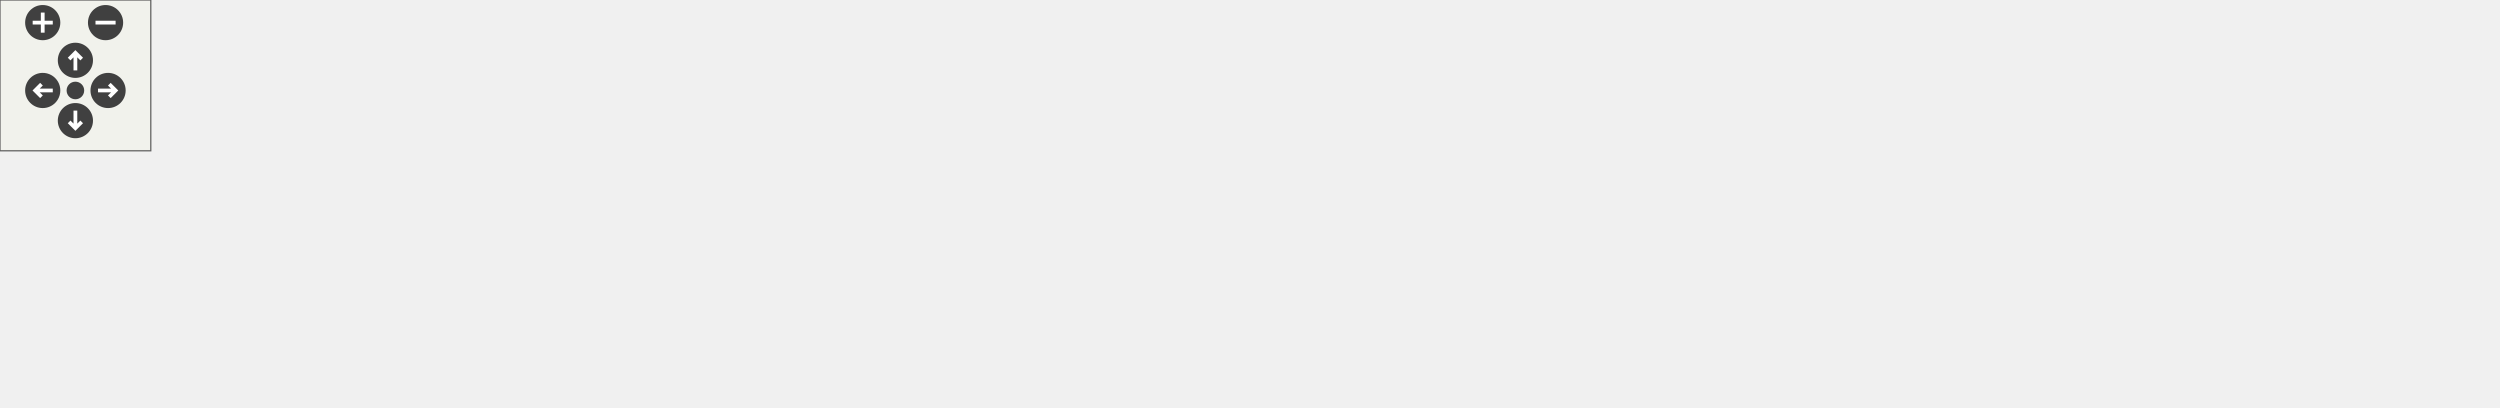
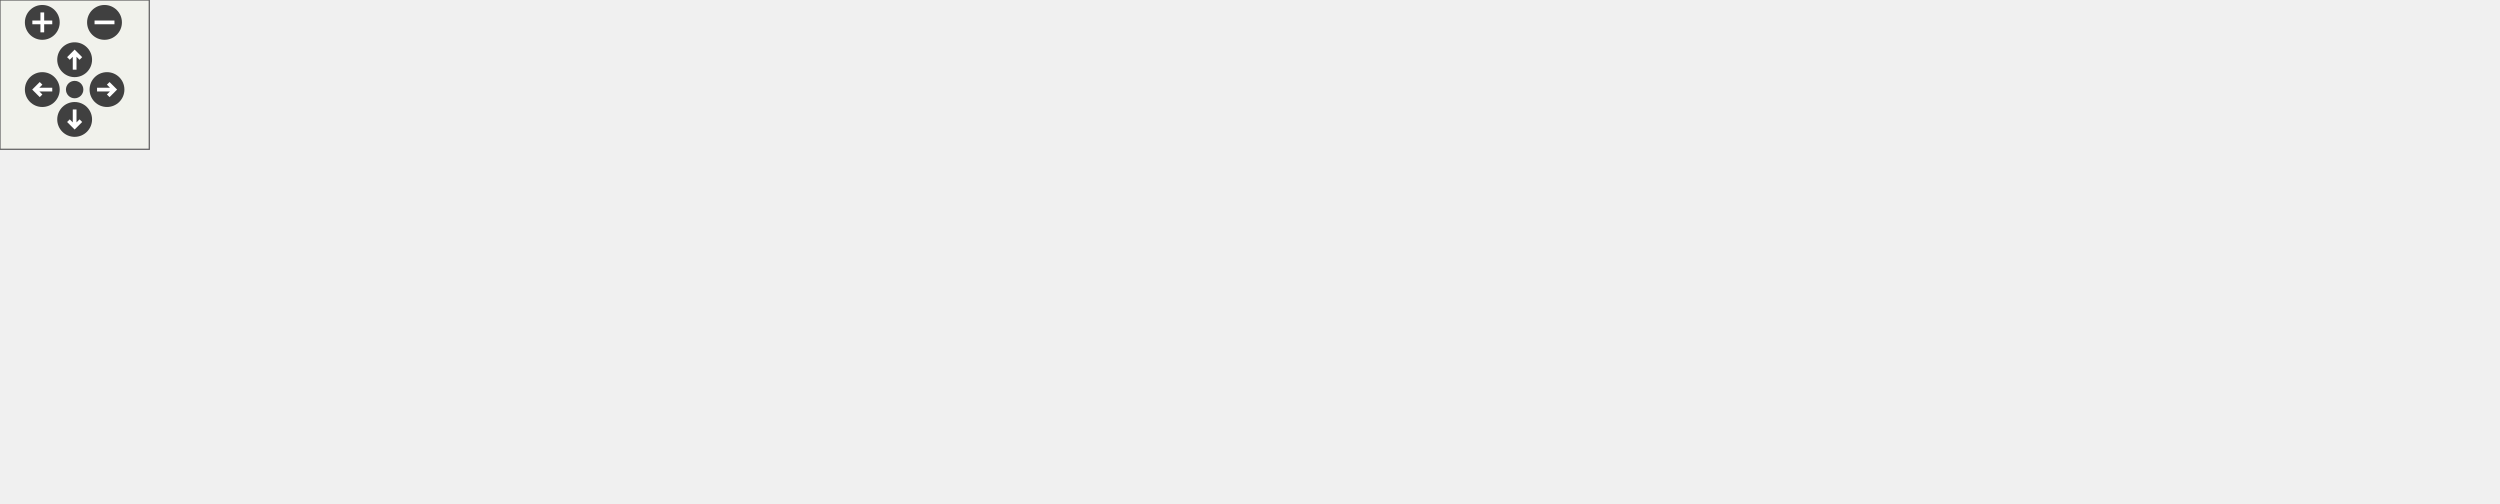
<svg xmlns="http://www.w3.org/2000/svg" xmlns:xlink="http://www.w3.org/1999/xlink" id="main" version="1.1" xml:space="preserve">
  <defs>
    <circle id="rim" cx="0" cy="0" r="7" />
    <circle id="rim2" cx="0" cy="0" r="3.5" />
    <g id="zoomPlus">
      <use xlink:href="#rim" fill="#404040">
        <set attributeName="fill" to="#808080" begin="zoomplus.mouseover" end="zoomplus.mouseout" />
      </use>
      <path d="M-4,0h8M0,-4v8" fill="none" stroke="white" stroke-width="1.5" pointer-events="none" />
    </g>
    <g id="zoomMin">
      <use xlink:href="#rim" fill="#404040">
        <set attributeName="fill" to="#808080" begin="zoomminus.mouseover" end="zoomminus.mouseout" />
      </use>
      <path d="M-4,0h8" fill="none" stroke="white" stroke-width="1.5" pointer-events="none" />
    </g>
    <g id="dirArrow">
      <path fill="none" stroke="white" stroke-width="1.5" d="M0,-3.0v7 M-2.5,-0.5L0,-3.0L2.5,-0.5" />
    </g>
    <g id="resetDef">
      <use xlink:href="#rim2" fill="#404040">
        <set attributeName="fill" to="#808080" begin="reset.mouseover" end="reset.mouseout" />
      </use>
    </g>
  </defs>
  <svg id="graph" class="graph">
    <g id="viewport">
      <g id="node1" class="node">
-         <polygon fill="#bfbfbf" stroke="black" points="0.5,-40.5 0.5,-61.5 113.5,-61.5 113.5,-40.5 0.5,-40.5" />
-         <text text-anchor="middle" x="57" y="-48.5" font-family="Helvetica,sans-Serif" font-size="10.00">EqualConnectionTriad</text>
+         <polygon fill="#bfbfbf" stroke="black" points="0.5,-60.5 0.5,-81.5 113.5,-81.5 113.5,-60.5 0.5,-60.5" />
+         <text text-anchor="middle" x="57" y="-68.5" font-family="Helvetica,sans-Serif" font-size="10.00">EqualConnectionTriad</text>
      </g>
      <g id="node3" class="node">
        <a xlink:href="../../d5/d35/cipconnectionmanager_8c.html#a7f66b0e47fa80f863755d608b78b6f78" target="_top" xlink:title="check if the data given in the connection object match with an already established connection...">
-           <polygon fill="none" stroke="black" points="150,-80.5 150,-101.5 294,-101.5 294,-80.5 150,-80.5" />
-           <text text-anchor="middle" x="222" y="-88.5" font-family="Helvetica,sans-Serif" font-size="10.00">CheckForExistingConnection</text>
+           <polygon fill="none" stroke="black" points="155,-120.5 155,-141.5 299,-141.5 299,-120.5 155,-120.5" />
+           <text text-anchor="middle" x="227" y="-128.5" font-family="Helvetica,sans-Serif" font-size="10.00">CheckForExistingConnection</text>
        </a>
      </g>
      <g id="edge2" class="edge">
-         <path fill="none" stroke="midnightblue" d="M110.258,-63.911C132.371,-69.272 157.703,-75.413 178.652,-80.491" />
-         <polygon fill="midnightblue" stroke="midnightblue" points="110.895,-60.464 100.352,-61.51 109.246,-67.267 110.895,-60.464" />
+         <path fill="none" stroke="midnightblue" d="M88.502,-85.969C106.296,-94.062 129.097,-103.837 150,-111 160.061,-114.448 171.035,-117.631 181.464,-120.397" />
+         <polygon fill="midnightblue" stroke="midnightblue" points="89.723,-82.678 79.175,-81.673 86.794,-89.036 89.723,-82.678" />
      </g>
      <g id="node13" class="node">
-         <a xlink:href="../../d1/dbc/appcontype_8c.html#a06e551d0aff7ac41def5bbc39652f89a" target="_top" xlink:title="Takes an ConnectionObject and searches and returns an Input Only Connection based on the ConnectionOb...">
-           <polygon fill="none" stroke="black" points="160,-40.5 160,-61.5 284,-61.5 284,-40.5 160,-40.5" />
-           <text text-anchor="middle" x="222" y="-48.5" font-family="Helvetica,sans-Serif" font-size="10.00">GetInputOnlyConnection</text>
+         <a xlink:href="../../d1/dbc/appcontype_8c.html#a0c46e6942d5dbb0cd7c9b1eb97e78aea" target="_top" xlink:title="Takes an ConnectionObject and searches and returns an Exclusive Owner Connection based on the Connect...">
+           <polygon fill="none" stroke="black" points="150.5,-80.5 150.5,-101.5 303.5,-101.5 303.5,-80.5 150.5,-80.5" />
+           <text text-anchor="middle" x="227" y="-88.5" font-family="Helvetica,sans-Serif" font-size="10.00">GetExclusiveOwnerConnection</text>
        </a>
      </g>
      <g id="edge12" class="edge">
-         <path fill="none" stroke="midnightblue" d="M124.022,-51C135.83,-51 148.077,-51 159.747,-51" />
-         <polygon fill="midnightblue" stroke="midnightblue" points="123.784,-47.5 113.784,-51 123.784,-54.5 123.784,-47.5" />
+         <path fill="none" stroke="midnightblue" d="M123.722,-78.85C132.463,-79.878 141.476,-80.938 150.365,-81.984" />
+         <polygon fill="midnightblue" stroke="midnightblue" points="123.948,-75.352 113.608,-77.66 123.13,-82.304 123.948,-75.352" />
      </g>
      <g id="node20" class="node">
-         <a xlink:href="../../d1/dbc/appcontype_8c.html#ae76893528b0e064cf220f6eb19ac5bdf" target="_top" xlink:title="Takes an ConnectionObject and searches and returns an Listen Only Connection based on the ConnectionO...">
-           <polygon fill="none" stroke="black" points="158,-0.5 158,-21.5 286,-21.5 286,-0.5 158,-0.5" />
-           <text text-anchor="middle" x="222" y="-8.5" font-family="Helvetica,sans-Serif" font-size="10.00">GetListenOnlyConnection</text>
+         <a xlink:href="../../d1/dbc/appcontype_8c.html#a06e551d0aff7ac41def5bbc39652f89a" target="_top" xlink:title="Takes an ConnectionObject and searches and returns an Input Only Connection based on the ConnectionOb...">
+           <polygon fill="none" stroke="black" points="165,-40.5 165,-61.5 289,-61.5 289,-40.5 165,-40.5" />
+           <text text-anchor="middle" x="227" y="-48.5" font-family="Helvetica,sans-Serif" font-size="10.00">GetInputOnlyConnection</text>
        </a>
      </g>
      <g id="edge20" class="edge">
-         <path fill="none" stroke="midnightblue" d="M110.258,-38.089C132.371,-32.728 157.703,-26.587 178.652,-21.509" />
-         <polygon fill="midnightblue" stroke="midnightblue" points="109.246,-34.733 100.352,-40.49 110.895,-41.536 109.246,-34.733" />
+         <path fill="none" stroke="midnightblue" d="M123.787,-63.143C137.294,-61.554 151.446,-59.889 164.788,-58.319" />
+         <polygon fill="midnightblue" stroke="midnightblue" points="123.13,-59.696 113.608,-64.34 123.948,-66.648 123.13,-59.696" />
+       </g>
+       <g id="node23" class="node">
+         <a xlink:href="../../d1/dbc/appcontype_8c.html#ae76893528b0e064cf220f6eb19ac5bdf" target="_top" xlink:title="Takes an ConnectionObject and searches and returns an Listen Only Connection based on the ConnectionO...">
+           <polygon fill="none" stroke="black" points="163,-0.5 163,-21.5 291,-21.5 291,-0.5 163,-0.5" />
+           <text text-anchor="middle" x="227" y="-8.5" font-family="Helvetica,sans-Serif" font-size="10.00">GetListenOnlyConnection</text>
+         </a>
+       </g>
+       <g id="edge24" class="edge">
+         <path fill="none" stroke="midnightblue" d="M88.502,-56.031C106.296,-47.938 129.097,-38.163 150,-31 160.061,-27.552 171.035,-24.369 181.464,-21.603" />
+         <polygon fill="midnightblue" stroke="midnightblue" points="86.794,-52.964 79.175,-60.327 89.723,-59.322 86.794,-52.964" />
      </g>
      <g id="node5" class="node">
        <a xlink:href="../../d5/d35/cipconnectionmanager_8c.html#aa7b5f5390e3872191f824a666d50ef80" target="_top" xlink:title="Check if resources for new connection available, generate ForwardOpen Reply message.">
-           <polygon fill="none" stroke="black" points="562.5,-80.5 562.5,-101.5 637.5,-101.5 637.5,-80.5 562.5,-80.5" />
-           <text text-anchor="middle" x="600" y="-88.5" font-family="Helvetica,sans-Serif" font-size="10.00">ForwardOpen</text>
+           <polygon fill="none" stroke="black" points="572.5,-97.5 572.5,-118.5 647.5,-118.5 647.5,-97.5 572.5,-97.5" />
+           <text text-anchor="middle" x="610" y="-105.5" font-family="Helvetica,sans-Serif" font-size="10.00">ForwardOpen</text>
        </a>
      </g>
      <g id="edge4" class="edge">
-         <path fill="none" stroke="midnightblue" d="M304.497,-91C384.595,-91 502.581,-91 562.345,-91" />
-         <polygon fill="midnightblue" stroke="midnightblue" points="304.435,-87.5 294.435,-91 304.435,-94.5 304.435,-87.5" />
+         <path fill="none" stroke="midnightblue" d="M309.257,-126.06C390.646,-121.173 511.591,-113.91 572.323,-110.263" />
+         <polygon fill="midnightblue" stroke="midnightblue" points="308.812,-122.581 299.039,-126.674 309.231,-129.568 308.812,-122.581" />
      </g>
      <g id="node7" class="node">
        <a xlink:href="../../d2/da3/cipconnectionmanager_8h.html#a5ab0de6894d23e8fe84a6b46797c2212" target="_top" xlink:title="Initialize the data of the connection manager object.">
-           <polygon fill="none" stroke="black" points="694.5,-60.5 694.5,-81.5 811.5,-81.5 811.5,-60.5 694.5,-60.5" />
-           <text text-anchor="middle" x="753" y="-68.5" font-family="Helvetica,sans-Serif" font-size="10.00">ConnectionManagerInit</text>
+           <polygon fill="none" stroke="black" points="704.5,-74.5 704.5,-95.5 821.5,-95.5 821.5,-74.5 704.5,-74.5" />
+           <text text-anchor="middle" x="763" y="-82.5" font-family="Helvetica,sans-Serif" font-size="10.00">ConnectionManagerInit</text>
        </a>
      </g>
      <g id="edge6" class="edge">
-         <path fill="none" stroke="midnightblue" d="M647.762,-84.757C662.557,-82.823 679.031,-80.669 694.47,-78.651" />
-         <polygon fill="midnightblue" stroke="midnightblue" points="647.282,-81.29 637.82,-86.056 648.19,-88.23 647.282,-81.29" />
+         <path fill="none" stroke="midnightblue" d="M657.762,-100.82C672.557,-98.596 689.031,-96.12 704.47,-93.799" />
+         <polygon fill="midnightblue" stroke="midnightblue" points="657.189,-97.367 647.82,-102.315 658.229,-104.289 657.189,-97.367" />
      </g>
      <g id="node9" class="node">
        <a xlink:href="../../d2/dc9/group__CIP__API.html#ga5d4979945d124e28668b264c3823db1c" target="_top" xlink:title="Initialize and setup the CIP-stack.">
-           <polygon fill="none" stroke="black" points="848.5,-60.5 848.5,-81.5 919.5,-81.5 919.5,-60.5 848.5,-60.5" />
-           <text text-anchor="middle" x="884" y="-68.5" font-family="Helvetica,sans-Serif" font-size="10.00">CipStackInit</text>
+           <polygon fill="none" stroke="black" points="858.5,-74.5 858.5,-95.5 929.5,-95.5 929.5,-74.5 858.5,-74.5" />
+           <text text-anchor="middle" x="894" y="-82.5" font-family="Helvetica,sans-Serif" font-size="10.00">CipStackInit</text>
        </a>
      </g>
      <g id="edge8" class="edge">
-         <path fill="none" stroke="midnightblue" d="M821.629,-71C830.871,-71 840.029,-71 848.366,-71" />
-         <polygon fill="midnightblue" stroke="midnightblue" points="821.603,-67.5 811.603,-71 821.603,-74.5 821.603,-67.5" />
+         <path fill="none" stroke="midnightblue" d="M831.629,-85C840.871,-85 850.029,-85 858.366,-85" />
+         <polygon fill="midnightblue" stroke="midnightblue" points="831.603,-81.5 821.603,-85 831.603,-88.5 831.603,-81.5" />
      </g>
      <g id="node11" class="node">
        <a xlink:href="../../d9/dfb/POSIX_2main_8c.html#ad338a7dbc41dc40bcecd0479377ef207" target="_top" xlink:title="main">
-           <polygon fill="none" stroke="black" points="956,-60.5 956,-81.5 994,-81.5 994,-60.5 956,-60.5" />
-           <text text-anchor="middle" x="975" y="-68.5" font-family="Helvetica,sans-Serif" font-size="10.00">main</text>
+           <polygon fill="none" stroke="black" points="966,-74.5 966,-95.5 1004,-95.5 1004,-74.5 966,-74.5" />
+           <text text-anchor="middle" x="985" y="-82.5" font-family="Helvetica,sans-Serif" font-size="10.00">main</text>
        </a>
      </g>
      <g id="edge10" class="edge">
-         <path fill="none" stroke="midnightblue" d="M929.982,-71C939.145,-71 948.282,-71 955.906,-71" />
-         <polygon fill="midnightblue" stroke="midnightblue" points="929.704,-67.5 919.704,-71 929.704,-74.5 929.704,-67.5" />
+         <path fill="none" stroke="midnightblue" d="M939.982,-85C949.145,-85 958.282,-85 965.906,-85" />
+         <polygon fill="midnightblue" stroke="midnightblue" points="939.704,-81.5 929.704,-85 939.704,-88.5 939.704,-81.5" />
      </g>
      <g id="node15" class="node">
        <a xlink:href="../../d1/dc0/appcontype_8h.html#ab3a019a2217375c098345317da123323" target="_top" xlink:title="check if for the given connection data received in a forward_open request a suitable connection is av...">
-           <polygon fill="none" stroke="black" points="330.5,-40.5 330.5,-61.5 505.5,-61.5 505.5,-40.5 330.5,-40.5" />
-           <text text-anchor="middle" x="418" y="-48.5" font-family="Helvetica,sans-Serif" font-size="10.00">GetIoConnectionForConnectionData</text>
+           <polygon fill="none" stroke="black" points="340.5,-42.5 340.5,-63.5 515.5,-63.5 515.5,-42.5 340.5,-42.5" />
+           <text text-anchor="middle" x="428" y="-50.5" font-family="Helvetica,sans-Serif" font-size="10.00">GetIoConnectionForConnectionData</text>
        </a>
      </g>
      <g id="edge14" class="edge">
-         <path fill="none" stroke="midnightblue" d="M294.176,-51C305.915,-51 318.186,-51 330.247,-51" />
-         <polygon fill="midnightblue" stroke="midnightblue" points="294.016,-47.5 284.016,-51 294.016,-54.5 294.016,-47.5" />
+         <path fill="none" stroke="midnightblue" d="M292.745,-78.571C318.417,-73.717 347.54,-68.211 372.169,-63.555" />
+         <polygon fill="midnightblue" stroke="midnightblue" points="291.899,-75.168 282.723,-80.465 293.199,-82.047 291.899,-75.168" />
      </g>
      <g id="node17" class="node">
        <a xlink:href="../../de/d45/cipioconnection_8h.html#a43e270b3f9b9f6296b12285c320c95aa" target="_top" xlink:title="Setup all data in order to establish an IO connection.">
-           <polygon fill="none" stroke="black" points="542.5,-40.5 542.5,-61.5 657.5,-61.5 657.5,-40.5 542.5,-40.5" />
-           <text text-anchor="middle" x="600" y="-48.5" font-family="Helvetica,sans-Serif" font-size="10.00">EstablishIoConnection</text>
+           <polygon fill="none" stroke="black" points="552.5,-52.5 552.5,-73.5 667.5,-73.5 667.5,-52.5 552.5,-52.5" />
+           <text text-anchor="middle" x="610" y="-60.5" font-family="Helvetica,sans-Serif" font-size="10.00">EstablishIoConnection</text>
        </a>
      </g>
      <g id="edge16" class="edge">
-         <path fill="none" stroke="midnightblue" d="M515.769,-51C524.817,-51 533.776,-51 542.284,-51" />
-         <polygon fill="midnightblue" stroke="midnightblue" points="515.535,-47.5 505.535,-51 515.535,-54.5 515.535,-47.5" />
+         <path fill="none" stroke="midnightblue" d="M525.769,-58.372C534.817,-58.869 543.776,-59.361 552.284,-59.829" />
+         <polygon fill="midnightblue" stroke="midnightblue" points="525.712,-54.864 515.535,-57.81 525.328,-61.853 525.712,-54.864" />
      </g>
      <g id="edge18" class="edge">
-         <path fill="none" stroke="midnightblue" d="M668.035,-59.894C676.8,-61.039 685.715,-62.205 694.313,-63.328" />
-         <polygon fill="midnightblue" stroke="midnightblue" points="668.212,-56.387 657.843,-58.561 667.305,-63.328 668.212,-56.387" />
+         <path fill="none" stroke="midnightblue" d="M677.749,-72.742C686.606,-74.015 695.622,-75.312 704.313,-76.561" />
+         <polygon fill="midnightblue" stroke="midnightblue" points="678.239,-69.276 667.843,-71.317 677.243,-76.205 678.239,-69.276" />
      </g>
      <g id="edge22" class="edge">
-         <path fill="none" stroke="midnightblue" d="M283.495,-23.55C310.174,-28.995 341.063,-35.299 366.507,-40.491" />
-         <polygon fill="midnightblue" stroke="midnightblue" points="283.995,-20.08 273.497,-21.509 282.595,-26.939 283.995,-20.08" />
+         <path fill="none" stroke="midnightblue" d="M299.232,-51.719C312.528,-51.851 326.544,-51.99 340.238,-52.127" />
+         <polygon fill="midnightblue" stroke="midnightblue" points="299.256,-48.219 289.221,-51.619 299.186,-55.218 299.256,-48.219" />
+       </g>
+       <g id="edge26" class="edge">
+         <path fill="none" stroke="midnightblue" d="M287.396,-23.62C316.155,-29.63 350.156,-36.734 377.518,-42.452" />
+         <polygon fill="midnightblue" stroke="midnightblue" points="287.966,-20.164 277.461,-21.544 286.534,-27.016 287.966,-20.164" />
      </g>
    </g>
  </svg>
  <g id="navigator" transform="translate(0 0)" fill="#404254">
    <rect fill="#f2f5e9" fill-opacity="0.5" stroke="#606060" stroke-width=".5" x="0" y="0" width="60" height="60" />
    <use id="zoomplus" xlink:href="#zoomPlus" x="17" y="9" />
    <use id="zoomminus" xlink:href="#zoomMin" x="42" y="9" />
    <use id="reset" xlink:href="#resetDef" x="30" y="36" />
    <g id="arrowUp" xlink:href="#dirArrow" transform="translate(30 24)">
      <use xlink:href="#rim" fill="#404040">
        <set attributeName="fill" to="#808080" begin="arrowUp.mouseover" end="arrowUp.mouseout" />
      </use>
      <path fill="none" stroke="white" stroke-width="1.5" d="M0,-3.0v7 M-2.5,-0.5L0,-3.0L2.5,-0.5" />
    </g>
    <g id="arrowRight" xlink:href="#dirArrow" transform="rotate(90) translate(36 -43)">
      <use xlink:href="#rim" fill="#404040">
        <set attributeName="fill" to="#808080" begin="arrowRight.mouseover" end="arrowRight.mouseout" />
      </use>
      <path fill="none" stroke="white" stroke-width="1.5" d="M0,-3.0v7 M-2.5,-0.5L0,-3.0L2.5,-0.5" />
    </g>
    <g id="arrowDown" xlink:href="#dirArrow" transform="rotate(180) translate(-30 -48)">
      <use xlink:href="#rim" fill="#404040">
        <set attributeName="fill" to="#808080" begin="arrowDown.mouseover" end="arrowDown.mouseout" />
      </use>
      <path fill="none" stroke="white" stroke-width="1.5" d="M0,-3.0v7 M-2.5,-0.5L0,-3.0L2.5,-0.5" />
    </g>
    <g id="arrowLeft" xlink:href="#dirArrow" transform="rotate(270) translate(-36 17)">
      <use xlink:href="#rim" fill="#404040">
        <set attributeName="fill" to="#808080" begin="arrowLeft.mouseover" end="arrowLeft.mouseout" />
      </use>
      <path fill="none" stroke="white" stroke-width="1.5" d="M0,-3.0v7 M-2.5,-0.5L0,-3.0L2.5,-0.5" />
    </g>
  </g>
</svg>
